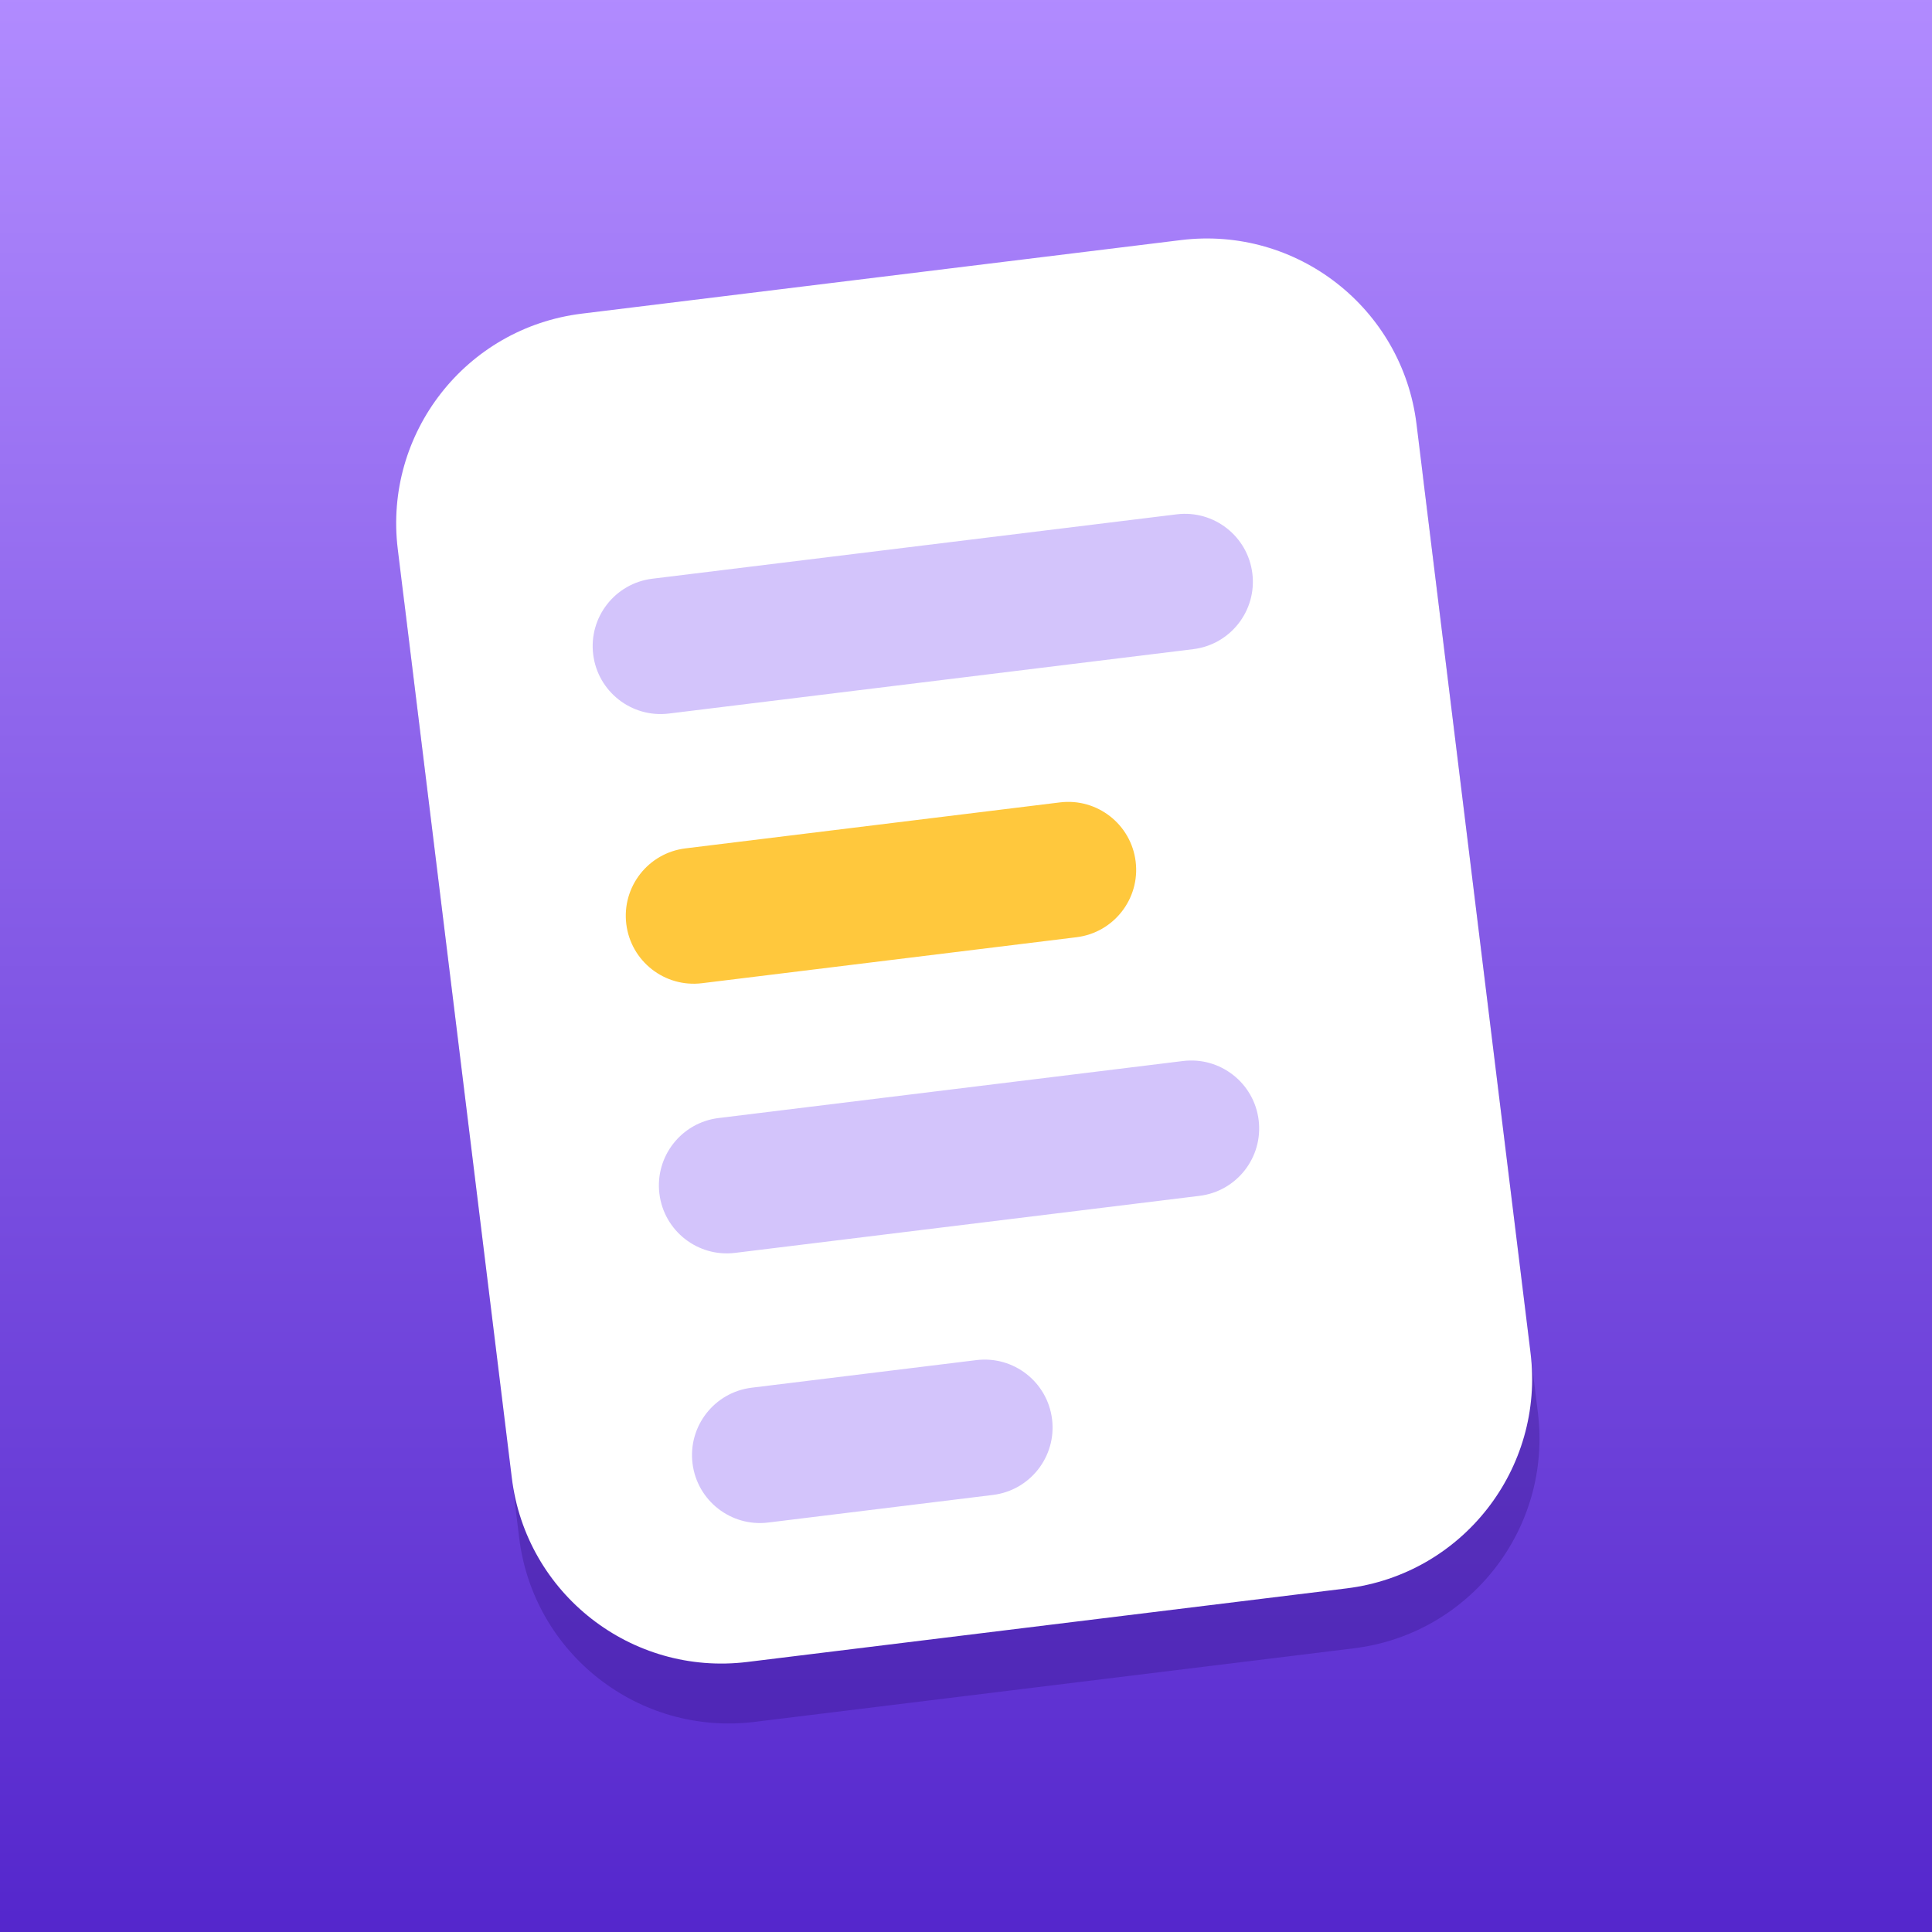
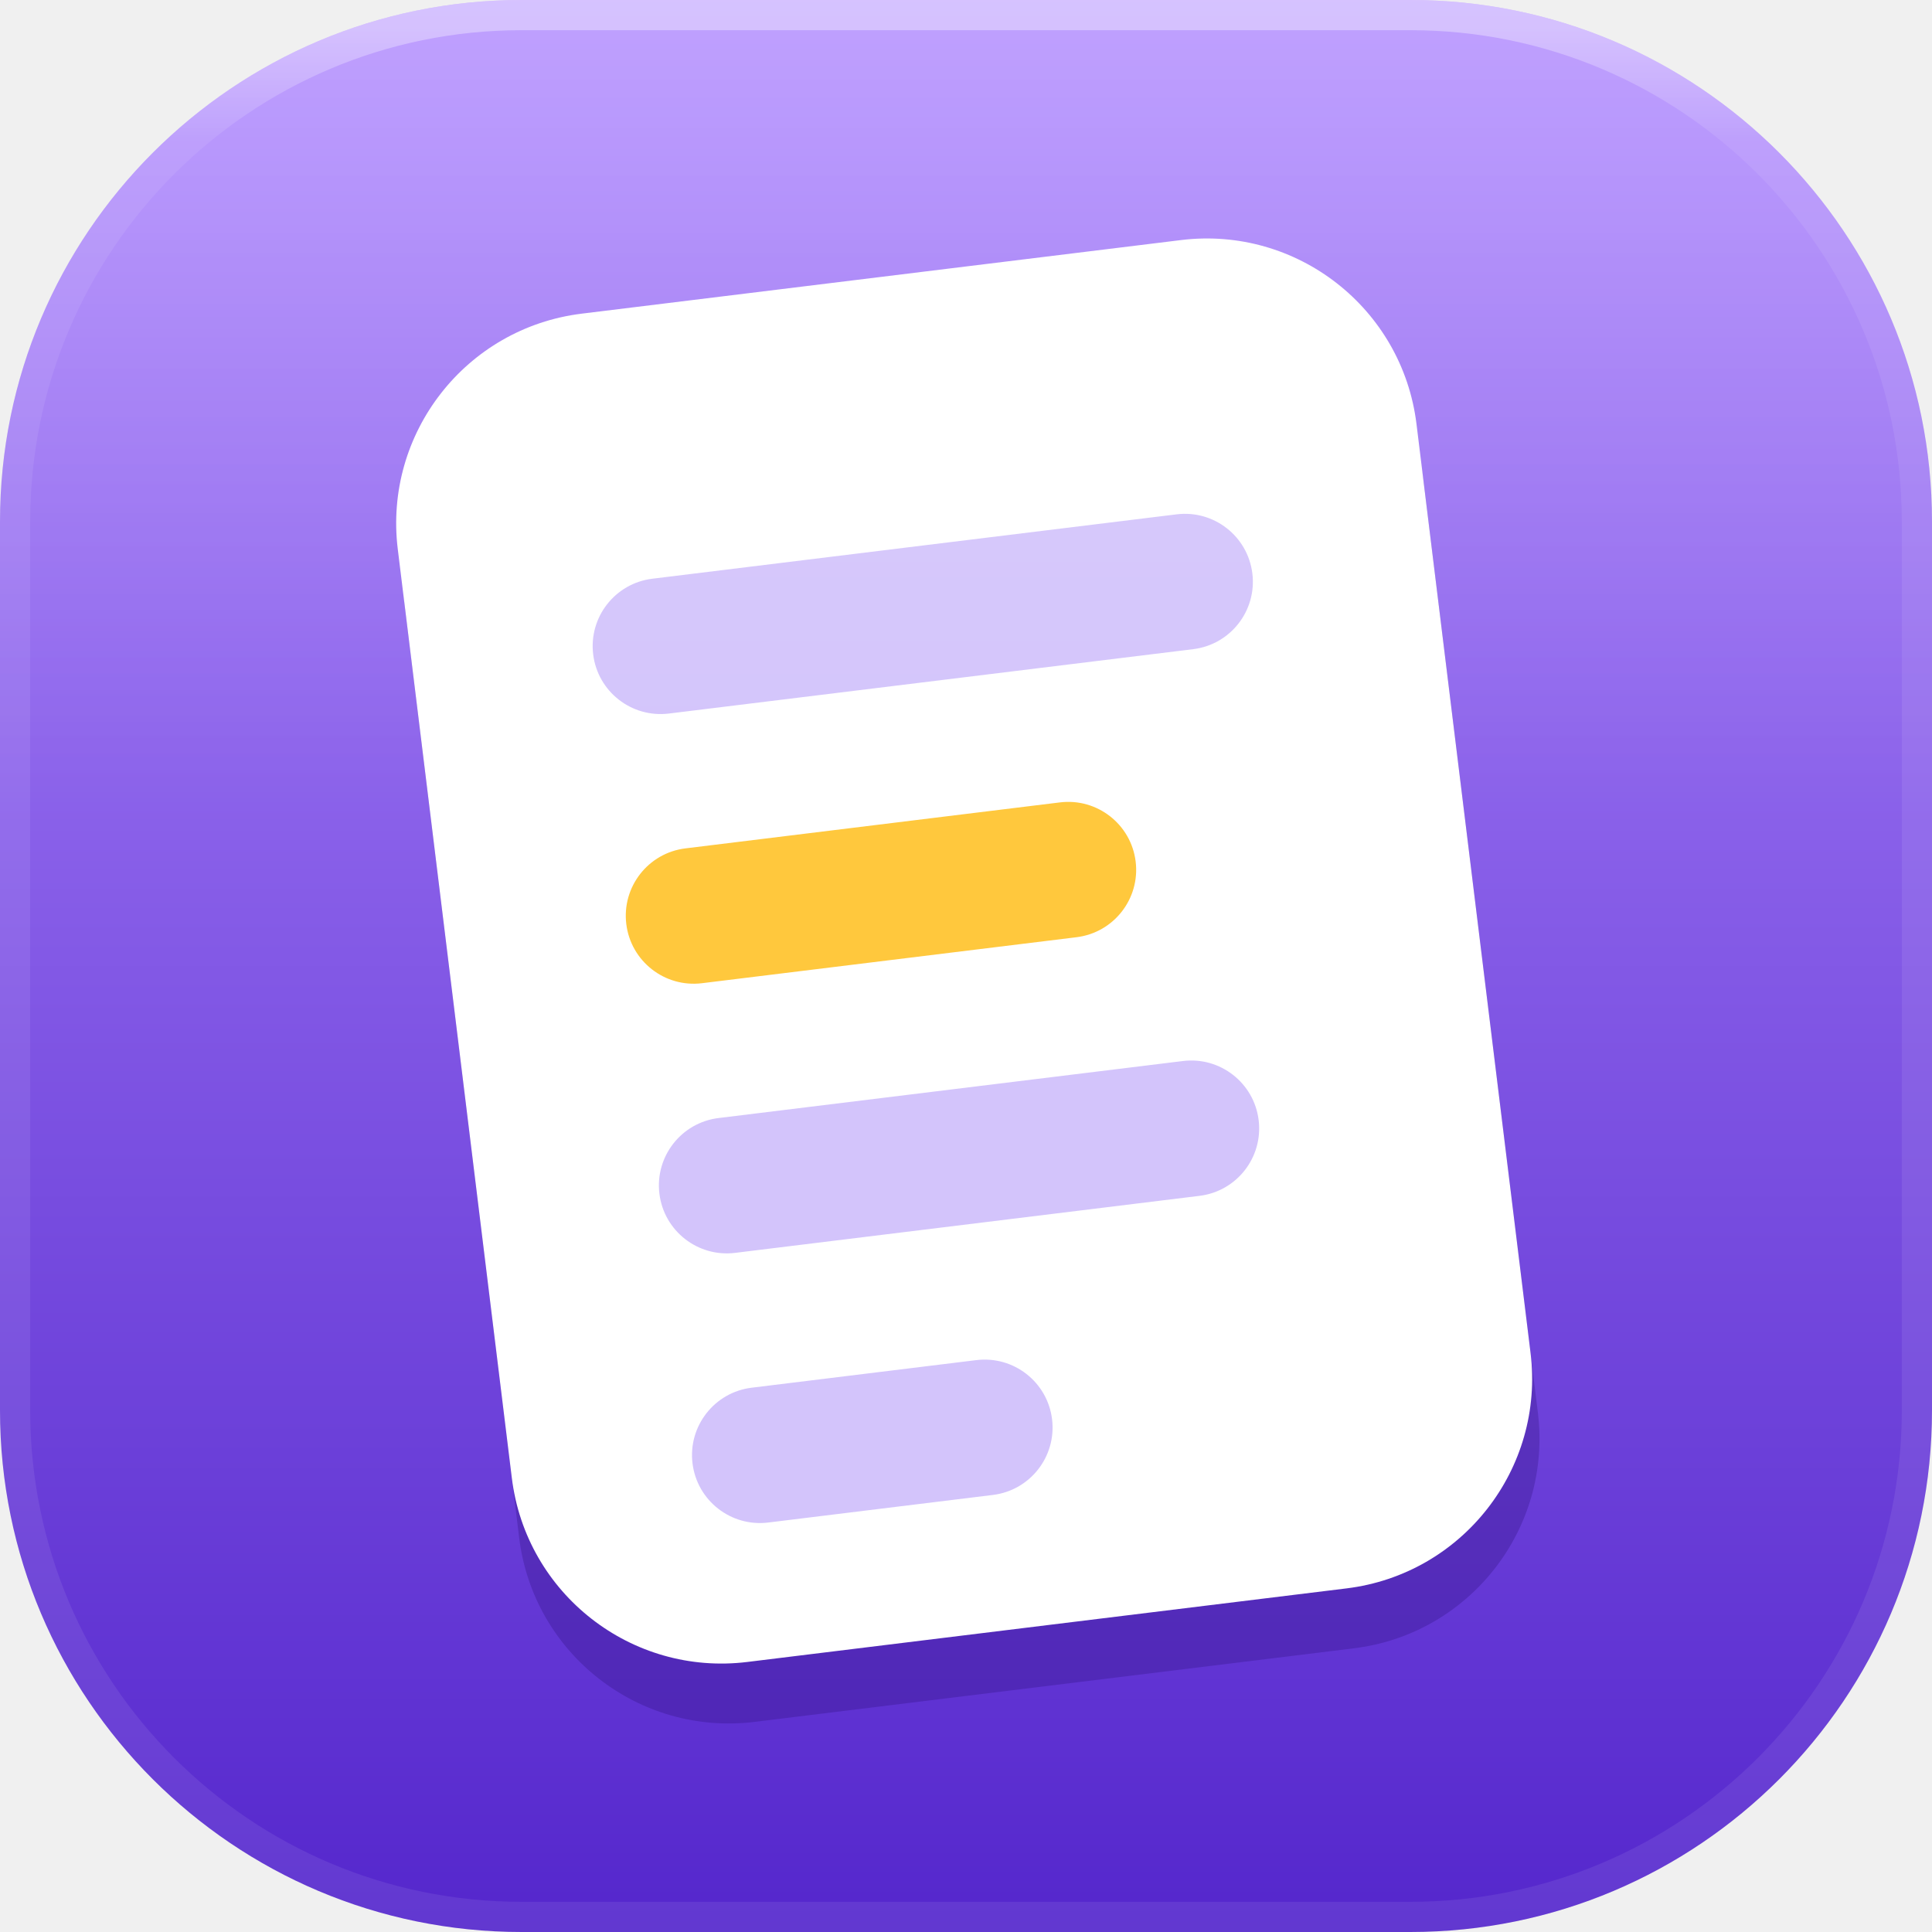
<svg xmlns="http://www.w3.org/2000/svg" viewBox="0 0 64 64" width="64" height="64">
  <defs>
-     <linearGradient id="bg" x1="0" y1="0" x2="0" y2="1">
-       <stop offset="0" stop-color="#b18bff" />
-       <stop offset="1" stop-color="#5426cc" />
+     <clipPath id="tile">
+       <rect width="64" height="64" rx="17.28" />
+     </clipPath>
+     <linearGradient id="sheen" x1="0" y1="0" x2="0" y2="1">
+       <stop offset="0" stop-color="#fff" stop-opacity="0.2" />
+       <stop offset="0.42" stop-color="#fff" stop-opacity="0" />
+     </linearGradient>
+     <linearGradient id="edge" x1="0" y1="0" x2="0" y2="1">
+       <stop offset="0" stop-color="#fff" stop-opacity="0.35" />
+       <stop offset="0.06" stop-color="#fff" stop-opacity="0.08" />
    </linearGradient>
  </defs>
-   <rect width="64" height="64" fill="url(#bg)" />
-   <g transform="rotate(-7 32 32)">
-     <rect x="15" y="11" width="34" height="45" rx="7" fill="#2b0f7a" opacity="0.3" />
-     <rect x="15" y="9" width="34" height="45" rx="7" fill="#fff" />
-     <rect x="21" y="18" width="22" height="4.5" rx="2.25" fill="#d3c4fb" />
-     <rect x="21" y="27" width="17" height="4.5" rx="2.25" fill="#ffc83d" />
-     <rect x="21" y="36" width="20" height="4.5" rx="2.25" fill="#d3c4fb" />
-     <rect x="21" y="45" width="12" height="4.5" rx="2.25" fill="#d3c4fb" />
+   <g clip-path="url(#tile)">
+     <defs>
+       <linearGradient id="bg" x1="0" y1="0" x2="0" y2="1">
+         <stop offset="0" stop-color="#b18bff" />
+         <stop offset="1" stop-color="#5426cc" />
+       </linearGradient>
+     </defs>
+     <rect width="64" height="64" fill="url(#bg)" />
+     <g transform="rotate(-7 32 32)">
+       <rect x="15" y="11" width="34" height="45" rx="7" fill="#2b0f7a" opacity="0.3" />
+       <rect x="15" y="9" width="34" height="45" rx="7" fill="#fff" />
+       <rect x="21" y="18" width="22" height="4.5" rx="2.25" fill="#d3c4fb" />
+       <rect x="21" y="27" width="17" height="4.5" rx="2.25" fill="#ffc83d" />
+       <rect x="21" y="36" width="20" height="4.5" rx="2.25" fill="#d3c4fb" />
+       <rect x="21" y="45" width="12" height="4.5" rx="2.25" fill="#d3c4fb" />
+     </g>
  </g>
+   <rect width="64" height="64" rx="17.28" fill="url(#sheen)" />
+   <rect x="0.5" y="0.5" width="63" height="63" rx="16.78" fill="none" stroke="url(#edge)" />
</svg>
